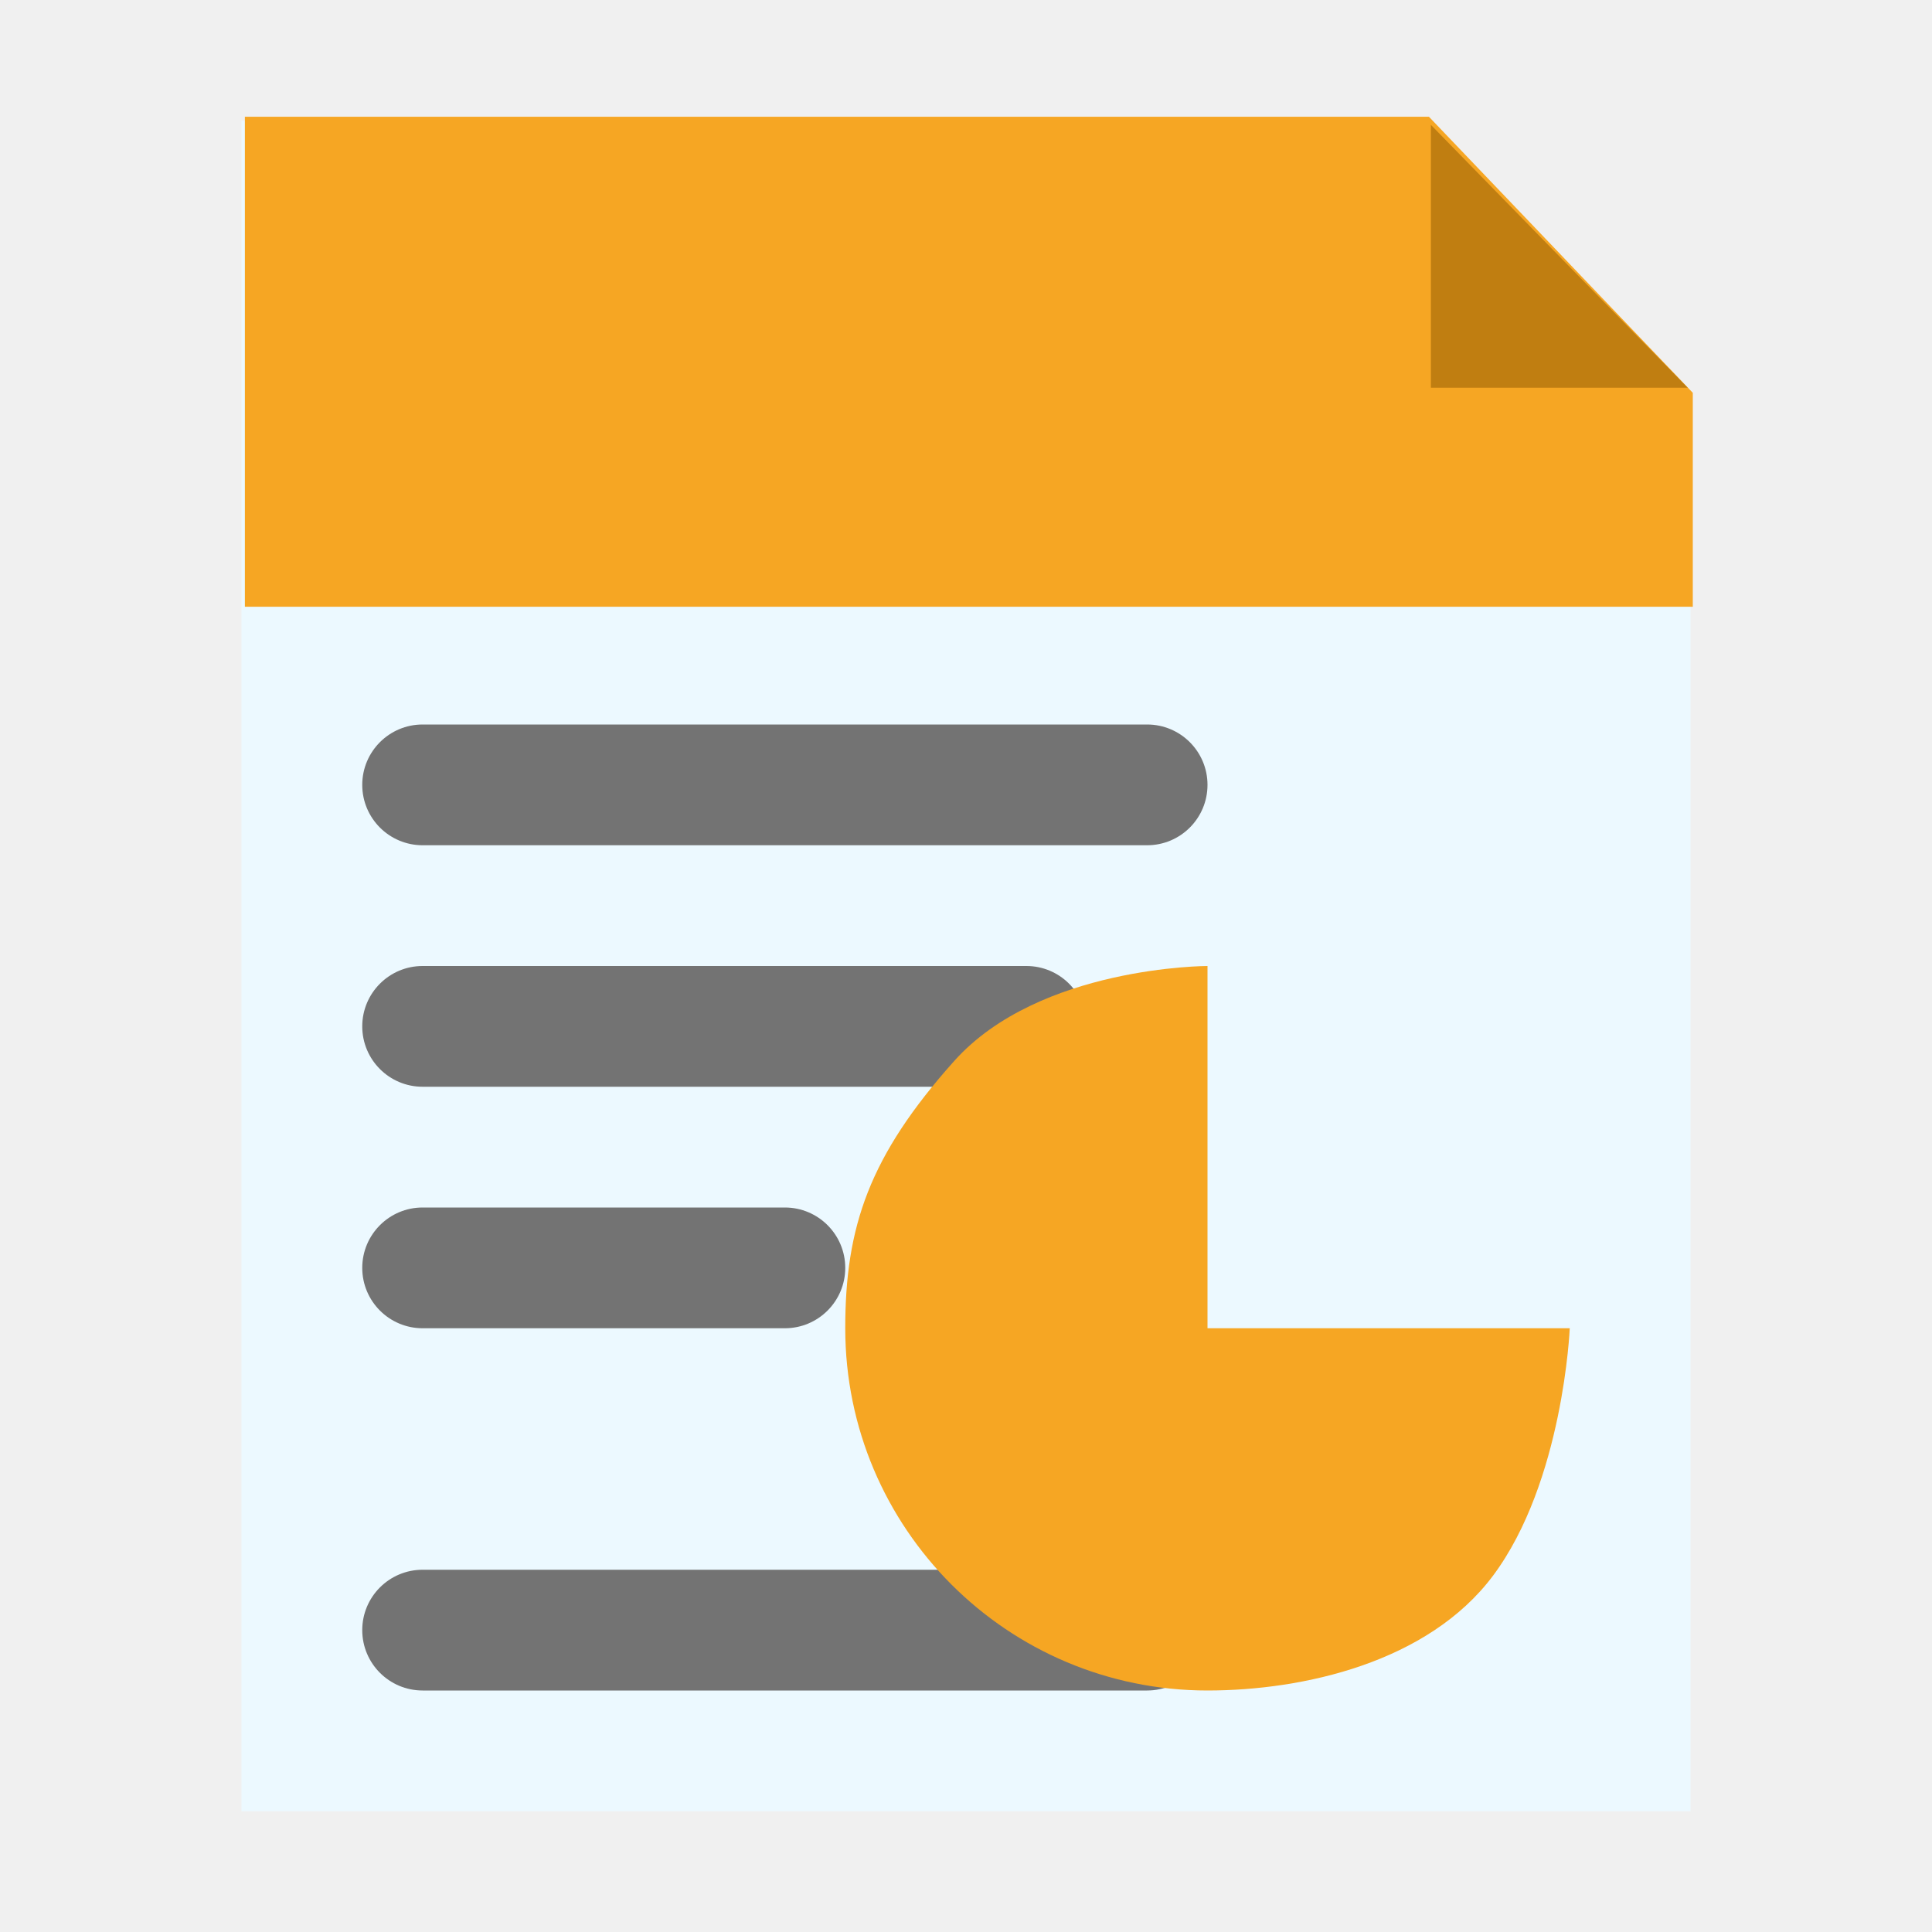
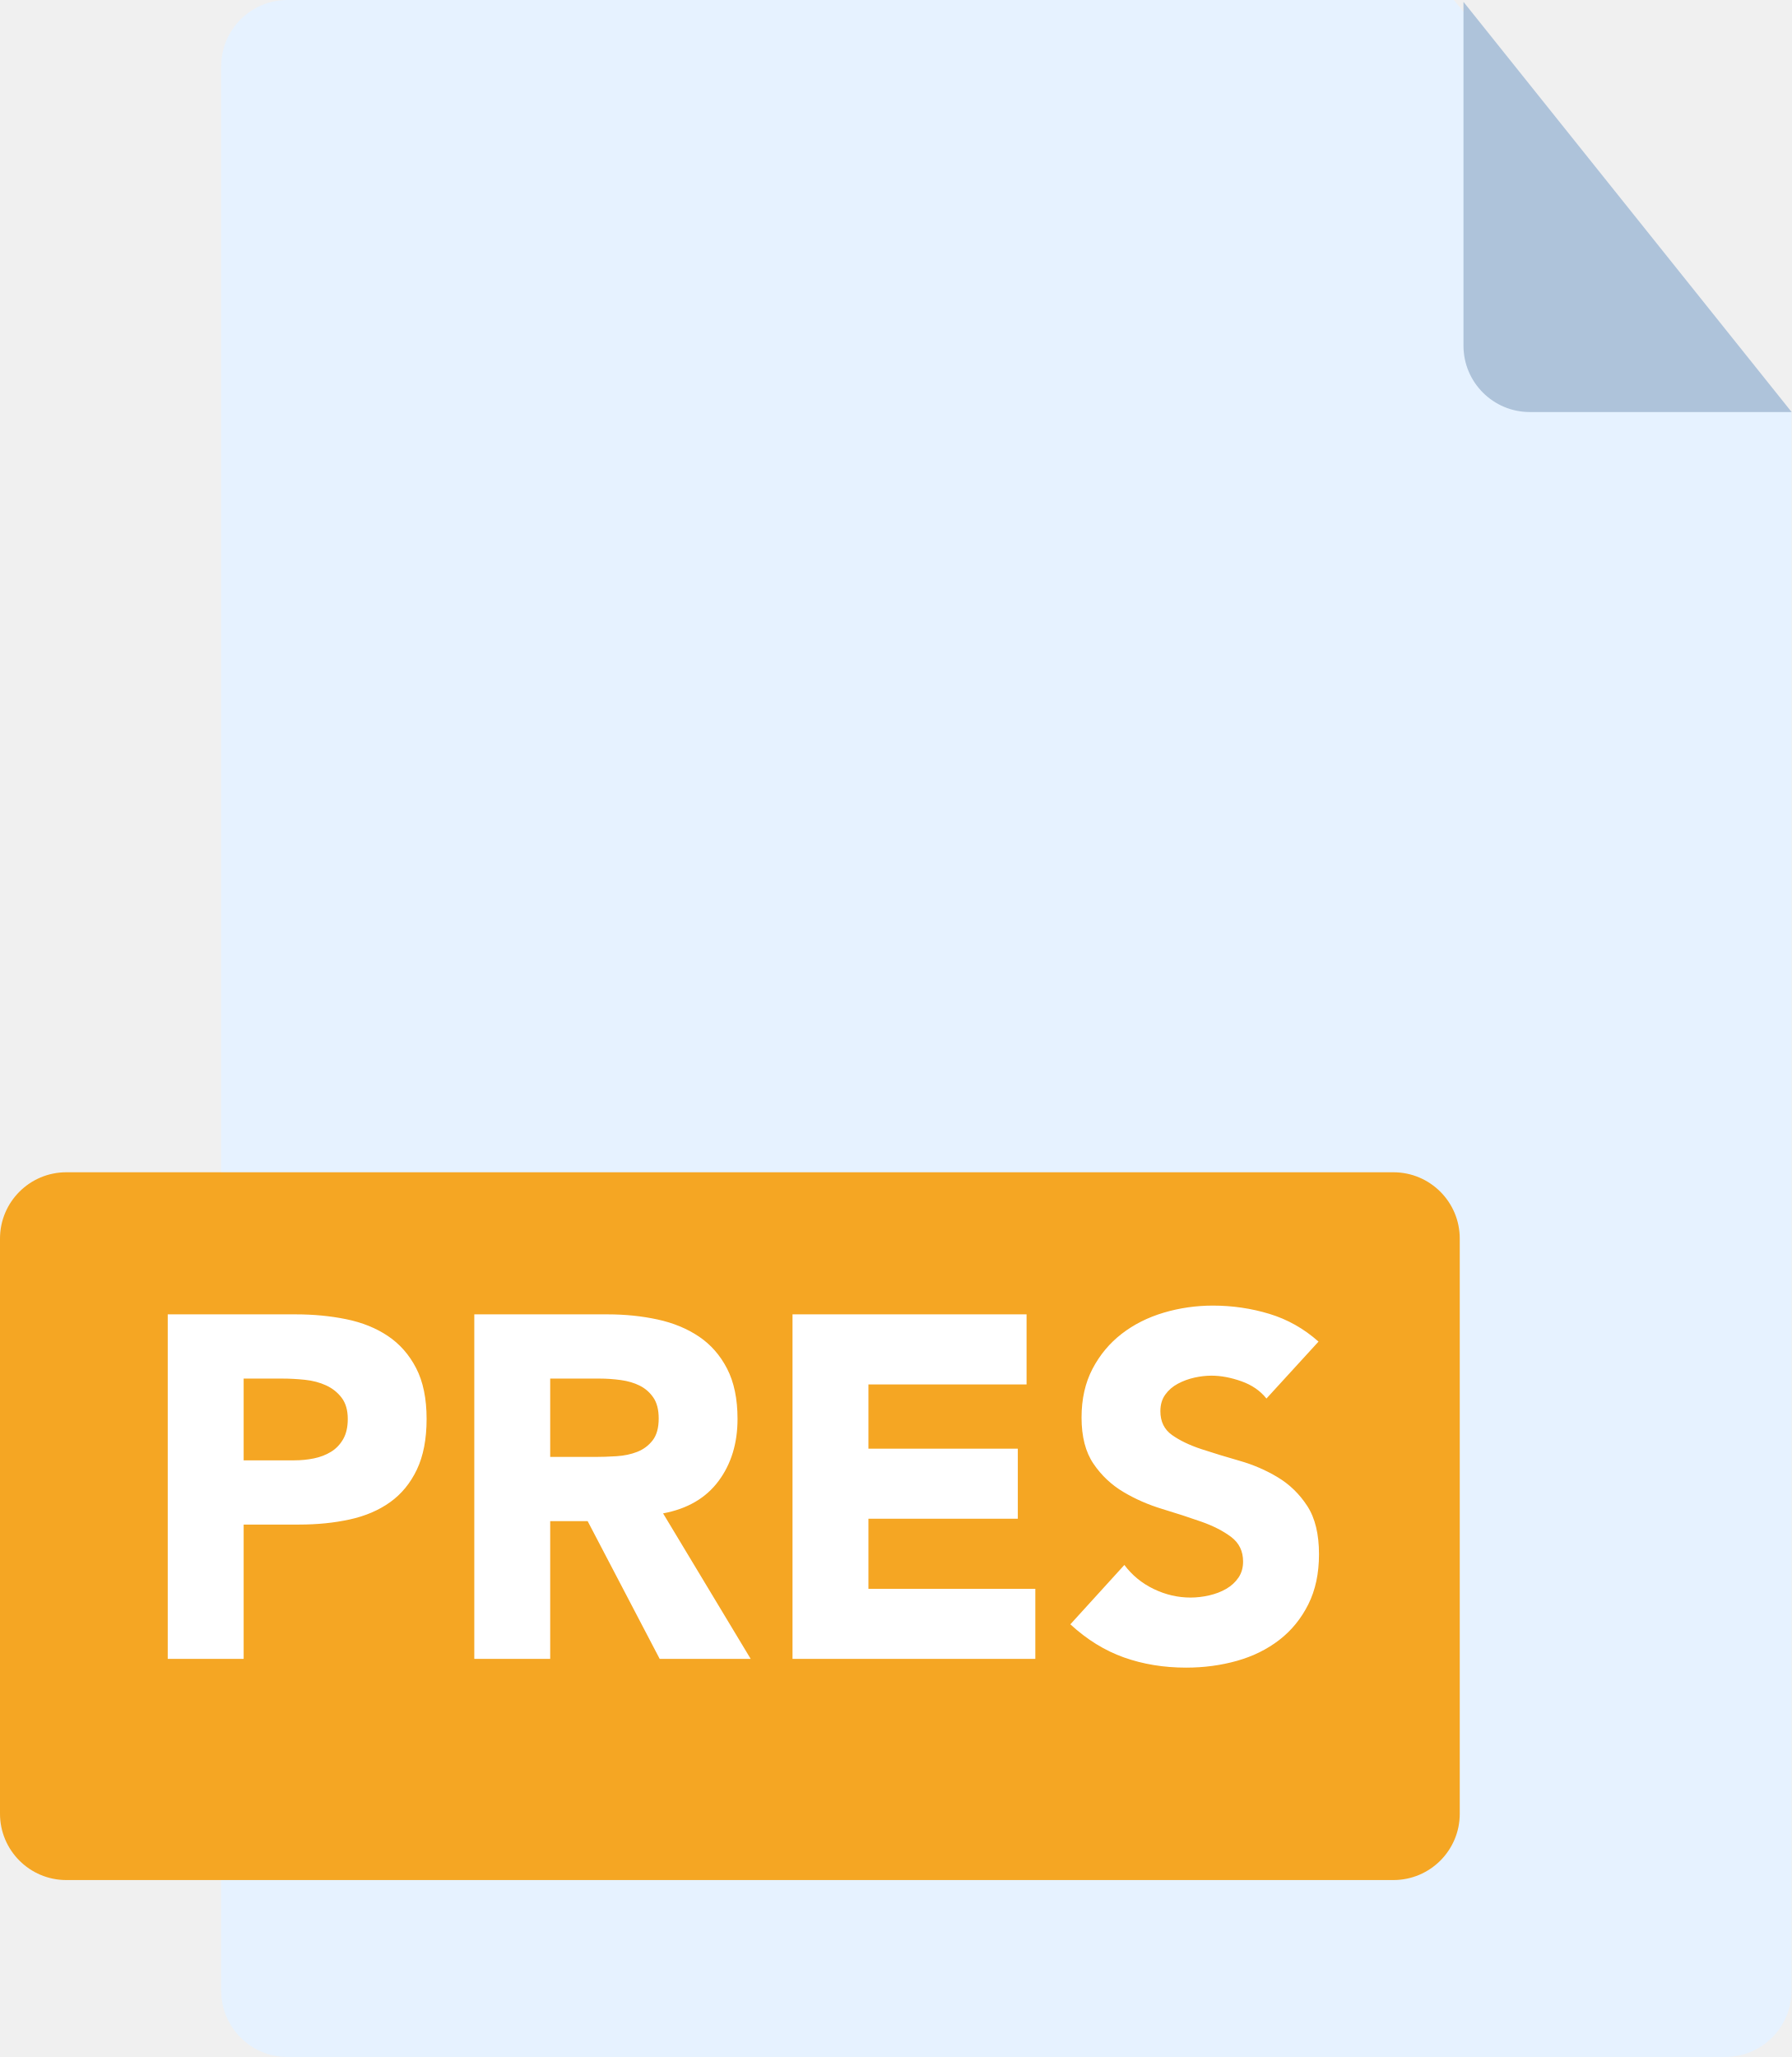
- <svg xmlns="http://www.w3.org/2000/svg" width="16px" height="16px" viewBox="0 0 16 16" version="1.1">
+ <svg xmlns="http://www.w3.org/2000/svg" width="81px" height="93px" viewBox="0 0 81 93" version="1.1">
  <defs />
  <g id="Page-1" stroke="none" stroke-width="1" fill="none" fill-rule="evenodd">
-     <g id="pres">
-       <g id="Group" transform="translate(2, 0)">
-         <polygon id="Rectangle" fill="#ECF9FF" points="0 1 9.855 1 12 3.232 12 15 0 15" />
-         <polygon id="Rectangle" fill="#F6A623" points="0.028 0.967 9.834 0.967 12.019 3.253 12.019 5.025 0.028 5.025" />
-         <polygon id="Triangle" fill="#C07E11" points="9.85 1.034 11.977 3.211 9.85 3.211" />
-       </g>
-       <g id="Group-3" transform="translate(3, 6)" fill="#737373">
-         <g id="Group">
-           <rect id="Rectangle" x="0" y="-1.26882631e-16" width="7" height="1" rx="0.5" />
-           <rect id="Rectangle" x="0" y="2" width="6" height="1" rx="0.5" />
-           <rect id="Rectangle" x="0" y="4" width="4" height="1" rx="0.5" />
-           <rect id="Rectangle" x="0" y="7" width="7" height="1" rx="0.5" />
+     <g id="png" transform="translate(-378, -766)">
+       <g id="files" transform="translate(43, 230)">
+         <g id="pres" transform="translate(335, 536)">
+           <path d="M13,0 L65.734,0 L81,18.641 L81,90 C81,91.657 79.657,93 78,93 L13,93 C11.343,93 10,91.657 10,90 L10,3 C10,1.343 11.343,3.04359188e-16 13,0 Z" id="Rectangle-2" fill="#E6F2FF" />
+           <path d="M66.168,0.084 L66.168,15.629 C66.168,17.286 67.511,18.629 69.168,18.629 L81.005,18.629 L66.168,0.084 Z" id="Rectangle-2-Copy" fill="#AEC3DA" />
+           <rect id="Rectangle-3" fill="#F5A623" x="0" y="53" width="66" height="32" rx="3" />
+           <path d="M7.584,59.424 L13.37,59.424 C14.177,59.424 14.939,59.497 15.658,59.644 C16.377,59.791 17.004,60.044 17.539,60.403 C18.074,60.762 18.5,61.246 18.815,61.855 C19.13,62.464 19.288,63.23 19.288,64.154 C19.288,65.063 19.141,65.826 18.848,66.442 C18.555,67.058 18.151,67.549 17.638,67.916 C17.125,68.283 16.516,68.543 15.812,68.697 C15.108,68.851 14.345,68.928 13.524,68.928 L11.016,68.928 L11.016,75 L7.584,75 L7.584,59.424 Z M11.016,66.024 L13.304,66.024 C13.612,66.024 13.909,65.995 14.195,65.936 C14.481,65.877 14.738,65.778 14.965,65.639 C15.192,65.5 15.376,65.309 15.515,65.067 C15.654,64.825 15.724,64.521 15.724,64.154 C15.724,63.758 15.632,63.439 15.449,63.197 C15.266,62.955 15.031,62.768 14.745,62.636 C14.459,62.504 14.14,62.42 13.788,62.383 C13.436,62.346 13.099,62.328 12.776,62.328 L11.016,62.328 L11.016,66.024 Z M21.444,59.424 L27.472,59.424 C28.264,59.424 29.016,59.501 29.727,59.655 C30.438,59.809 31.062,60.066 31.597,60.425 C32.132,60.784 32.558,61.268 32.873,61.877 C33.188,62.486 33.346,63.245 33.346,64.154 C33.346,65.254 33.06,66.189 32.488,66.959 C31.916,67.729 31.08,68.217 29.98,68.422 L33.94,75 L29.826,75 L26.57,68.774 L24.876,68.774 L24.876,75 L21.444,75 L21.444,59.424 Z M24.876,65.87 L26.9,65.87 C27.208,65.87 27.534,65.859 27.879,65.837 C28.224,65.815 28.535,65.749 28.814,65.639 C29.093,65.529 29.324,65.357 29.507,65.122 C29.69,64.887 29.782,64.557 29.782,64.132 C29.782,63.736 29.701,63.421 29.54,63.186 C29.379,62.951 29.173,62.772 28.924,62.647 C28.675,62.522 28.389,62.438 28.066,62.394 C27.743,62.35 27.428,62.328 27.12,62.328 L24.876,62.328 L24.876,65.87 Z M35.832,59.424 L46.414,59.424 L46.414,62.592 L39.264,62.592 L39.264,65.496 L46.018,65.496 L46.018,68.664 L39.264,68.664 L39.264,71.832 L46.81,71.832 L46.81,75 L35.832,75 L35.832,59.424 Z M57.26,63.23 C56.981,62.878 56.604,62.618 56.127,62.449 C55.65,62.28 55.199,62.196 54.774,62.196 C54.525,62.196 54.268,62.225 54.004,62.284 C53.74,62.343 53.491,62.434 53.256,62.559 C53.021,62.684 52.831,62.849 52.684,63.054 C52.537,63.259 52.464,63.509 52.464,63.802 C52.464,64.271 52.64,64.631 52.992,64.88 C53.344,65.129 53.788,65.342 54.323,65.518 C54.858,65.694 55.434,65.87 56.05,66.046 C56.666,66.222 57.242,66.471 57.777,66.794 C58.312,67.117 58.756,67.549 59.108,68.092 C59.46,68.635 59.636,69.361 59.636,70.27 C59.636,71.135 59.475,71.891 59.152,72.536 C58.829,73.181 58.393,73.717 57.843,74.142 C57.293,74.567 56.655,74.883 55.929,75.088 C55.203,75.293 54.437,75.396 53.63,75.396 C52.618,75.396 51.679,75.242 50.814,74.934 C49.949,74.626 49.142,74.127 48.394,73.438 L50.836,70.754 C51.188,71.223 51.632,71.586 52.167,71.843 C52.702,72.1 53.256,72.228 53.828,72.228 C54.107,72.228 54.389,72.195 54.675,72.129 C54.961,72.063 55.218,71.964 55.445,71.832 C55.672,71.7 55.856,71.531 55.995,71.326 C56.134,71.121 56.204,70.879 56.204,70.6 C56.204,70.131 56.024,69.76 55.665,69.489 C55.306,69.218 54.855,68.987 54.312,68.796 C53.769,68.605 53.183,68.415 52.552,68.224 C51.921,68.033 51.335,67.777 50.792,67.454 C50.249,67.131 49.798,66.706 49.439,66.178 C49.08,65.65 48.9,64.953 48.9,64.088 C48.9,63.252 49.065,62.519 49.395,61.888 C49.725,61.257 50.165,60.729 50.715,60.304 C51.265,59.879 51.899,59.56 52.618,59.347 C53.337,59.134 54.077,59.028 54.84,59.028 C55.72,59.028 56.571,59.153 57.392,59.402 C58.213,59.651 58.954,60.069 59.614,60.656 L57.26,63.23 Z" id="PRES" fill="#FFFFFF" />
        </g>
      </g>
-       <path d="M10,14 C10.794,14 11.827,13.767 12.364,13.05 C12.947,12.27 13,11 13,11 L10,11 L10,8 C10,8 8.606,8 7.902,8.787 C7.198,9.574 7,10.159 7,11 C7,12.657 8.343,14 10,14 Z" id="Oval-4" fill="#F6A623" />
    </g>
  </g>
</svg>
